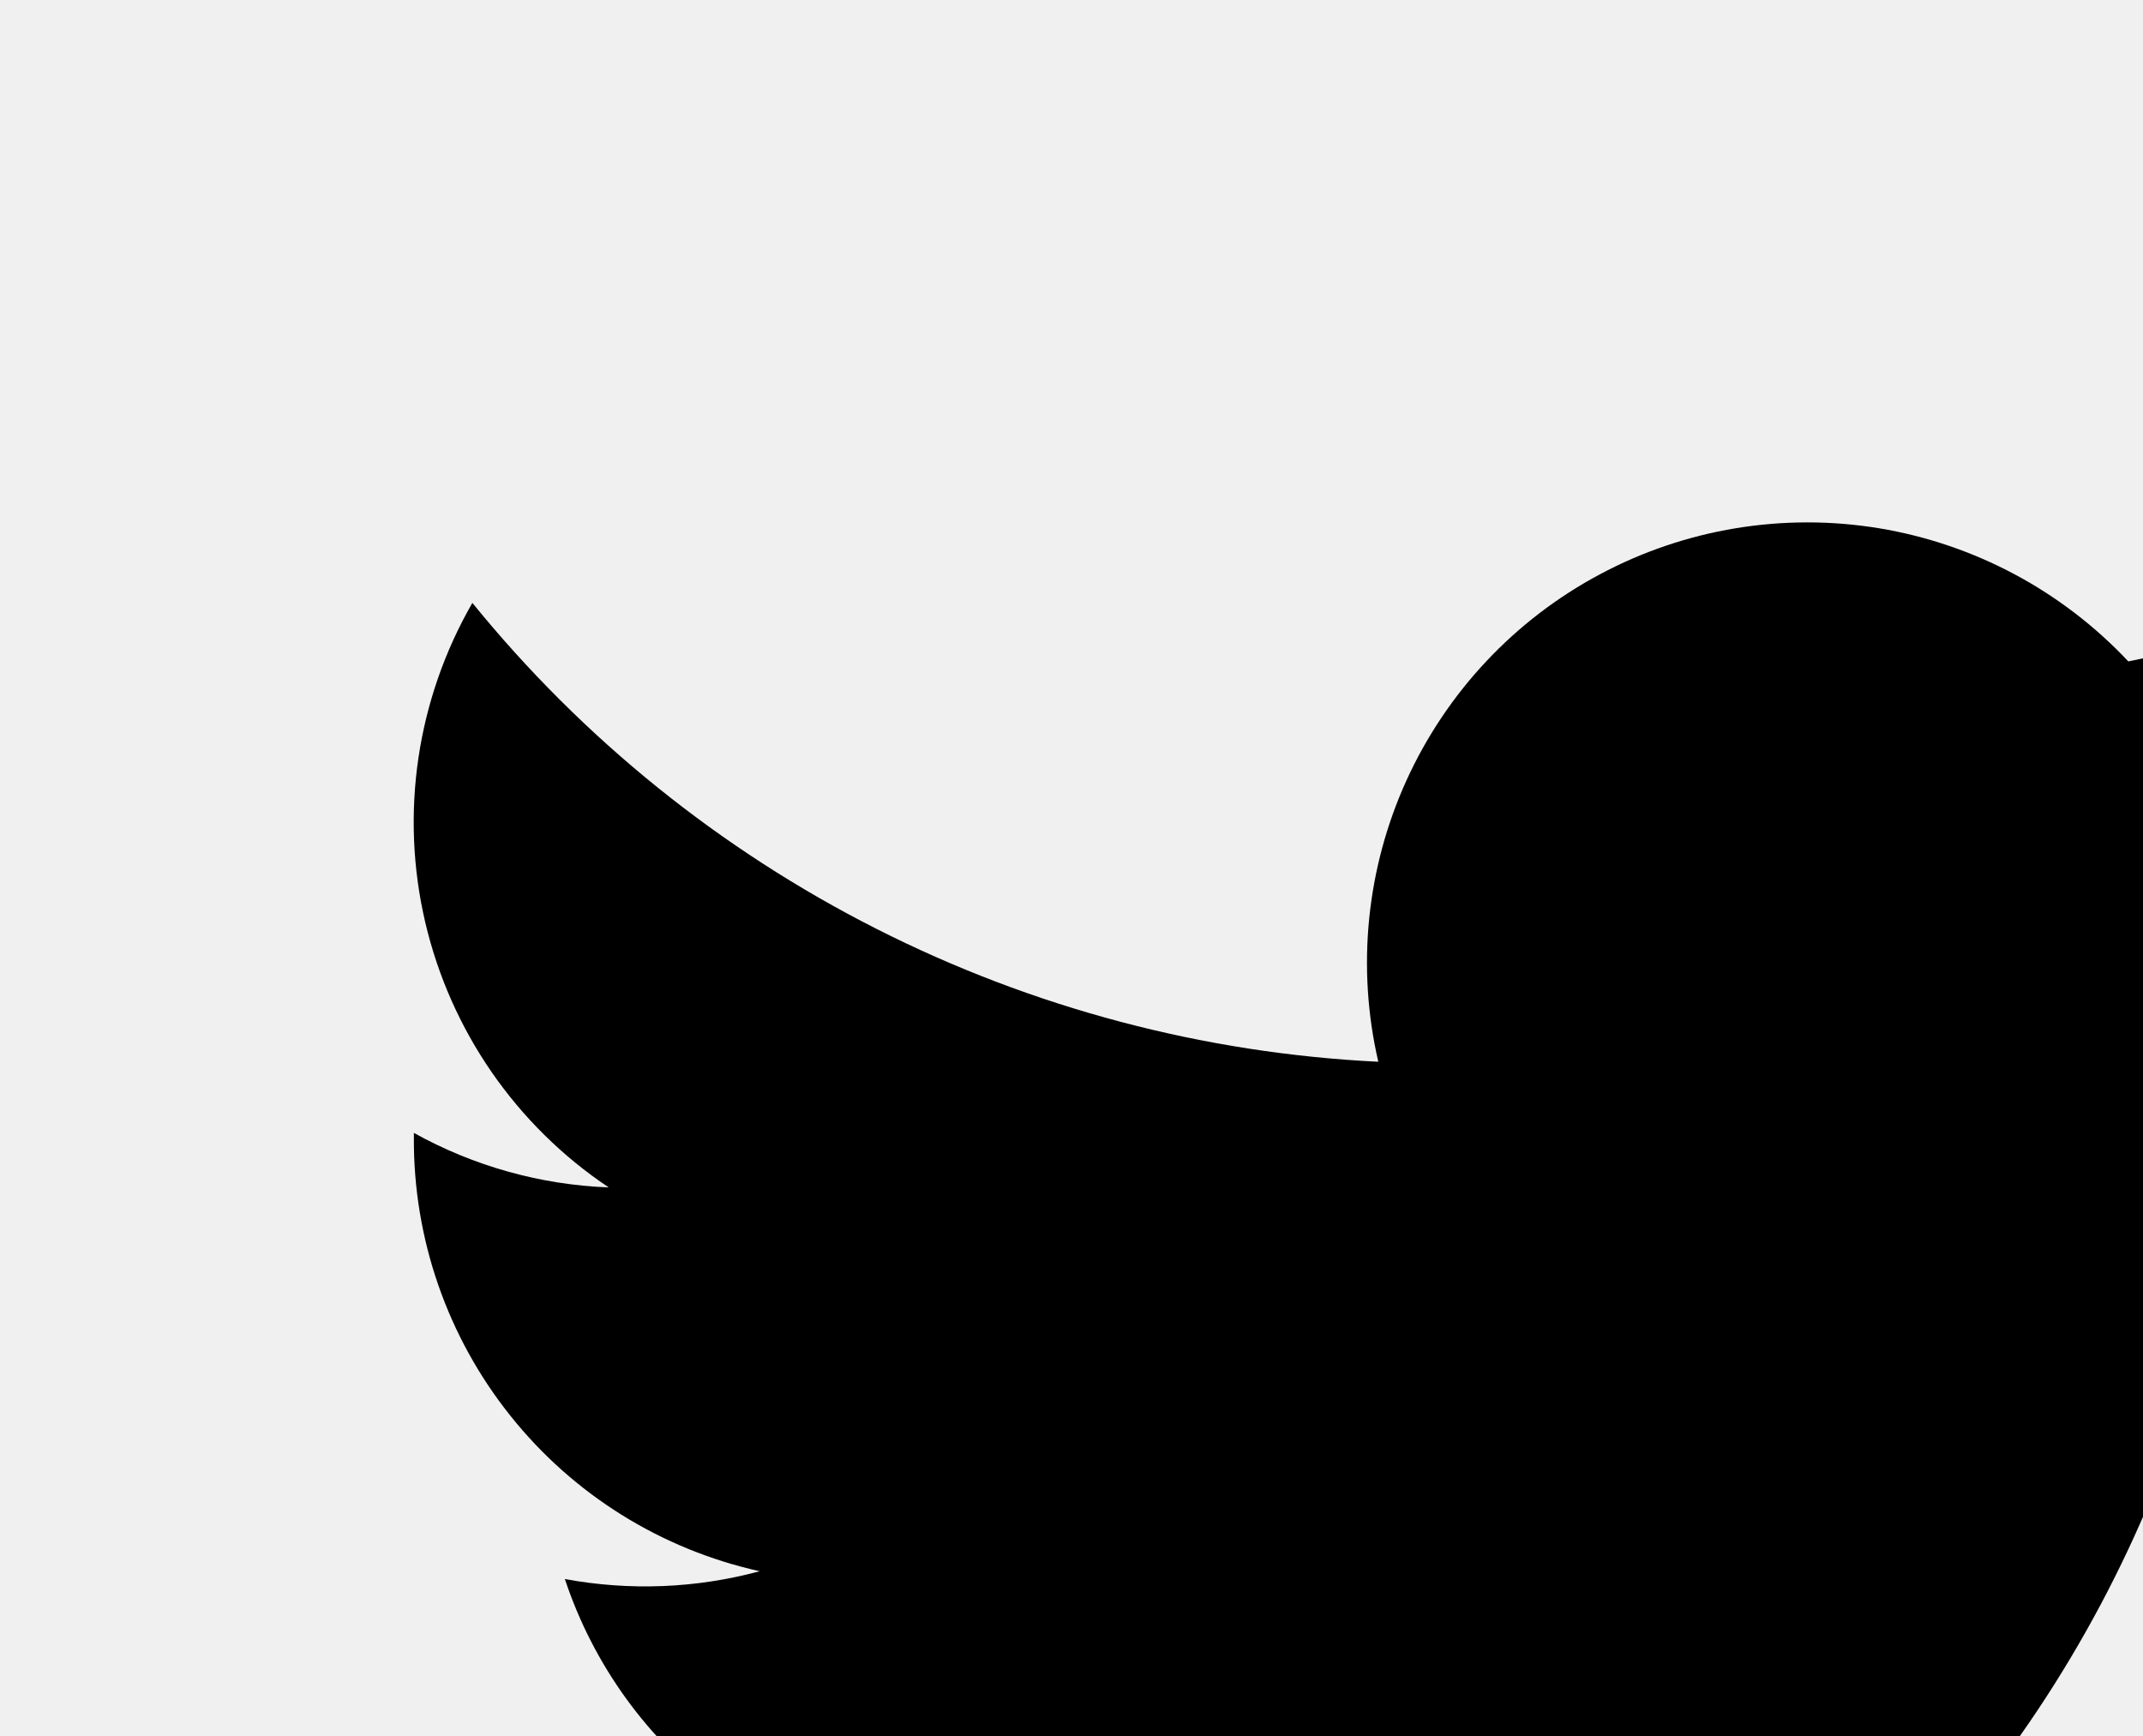
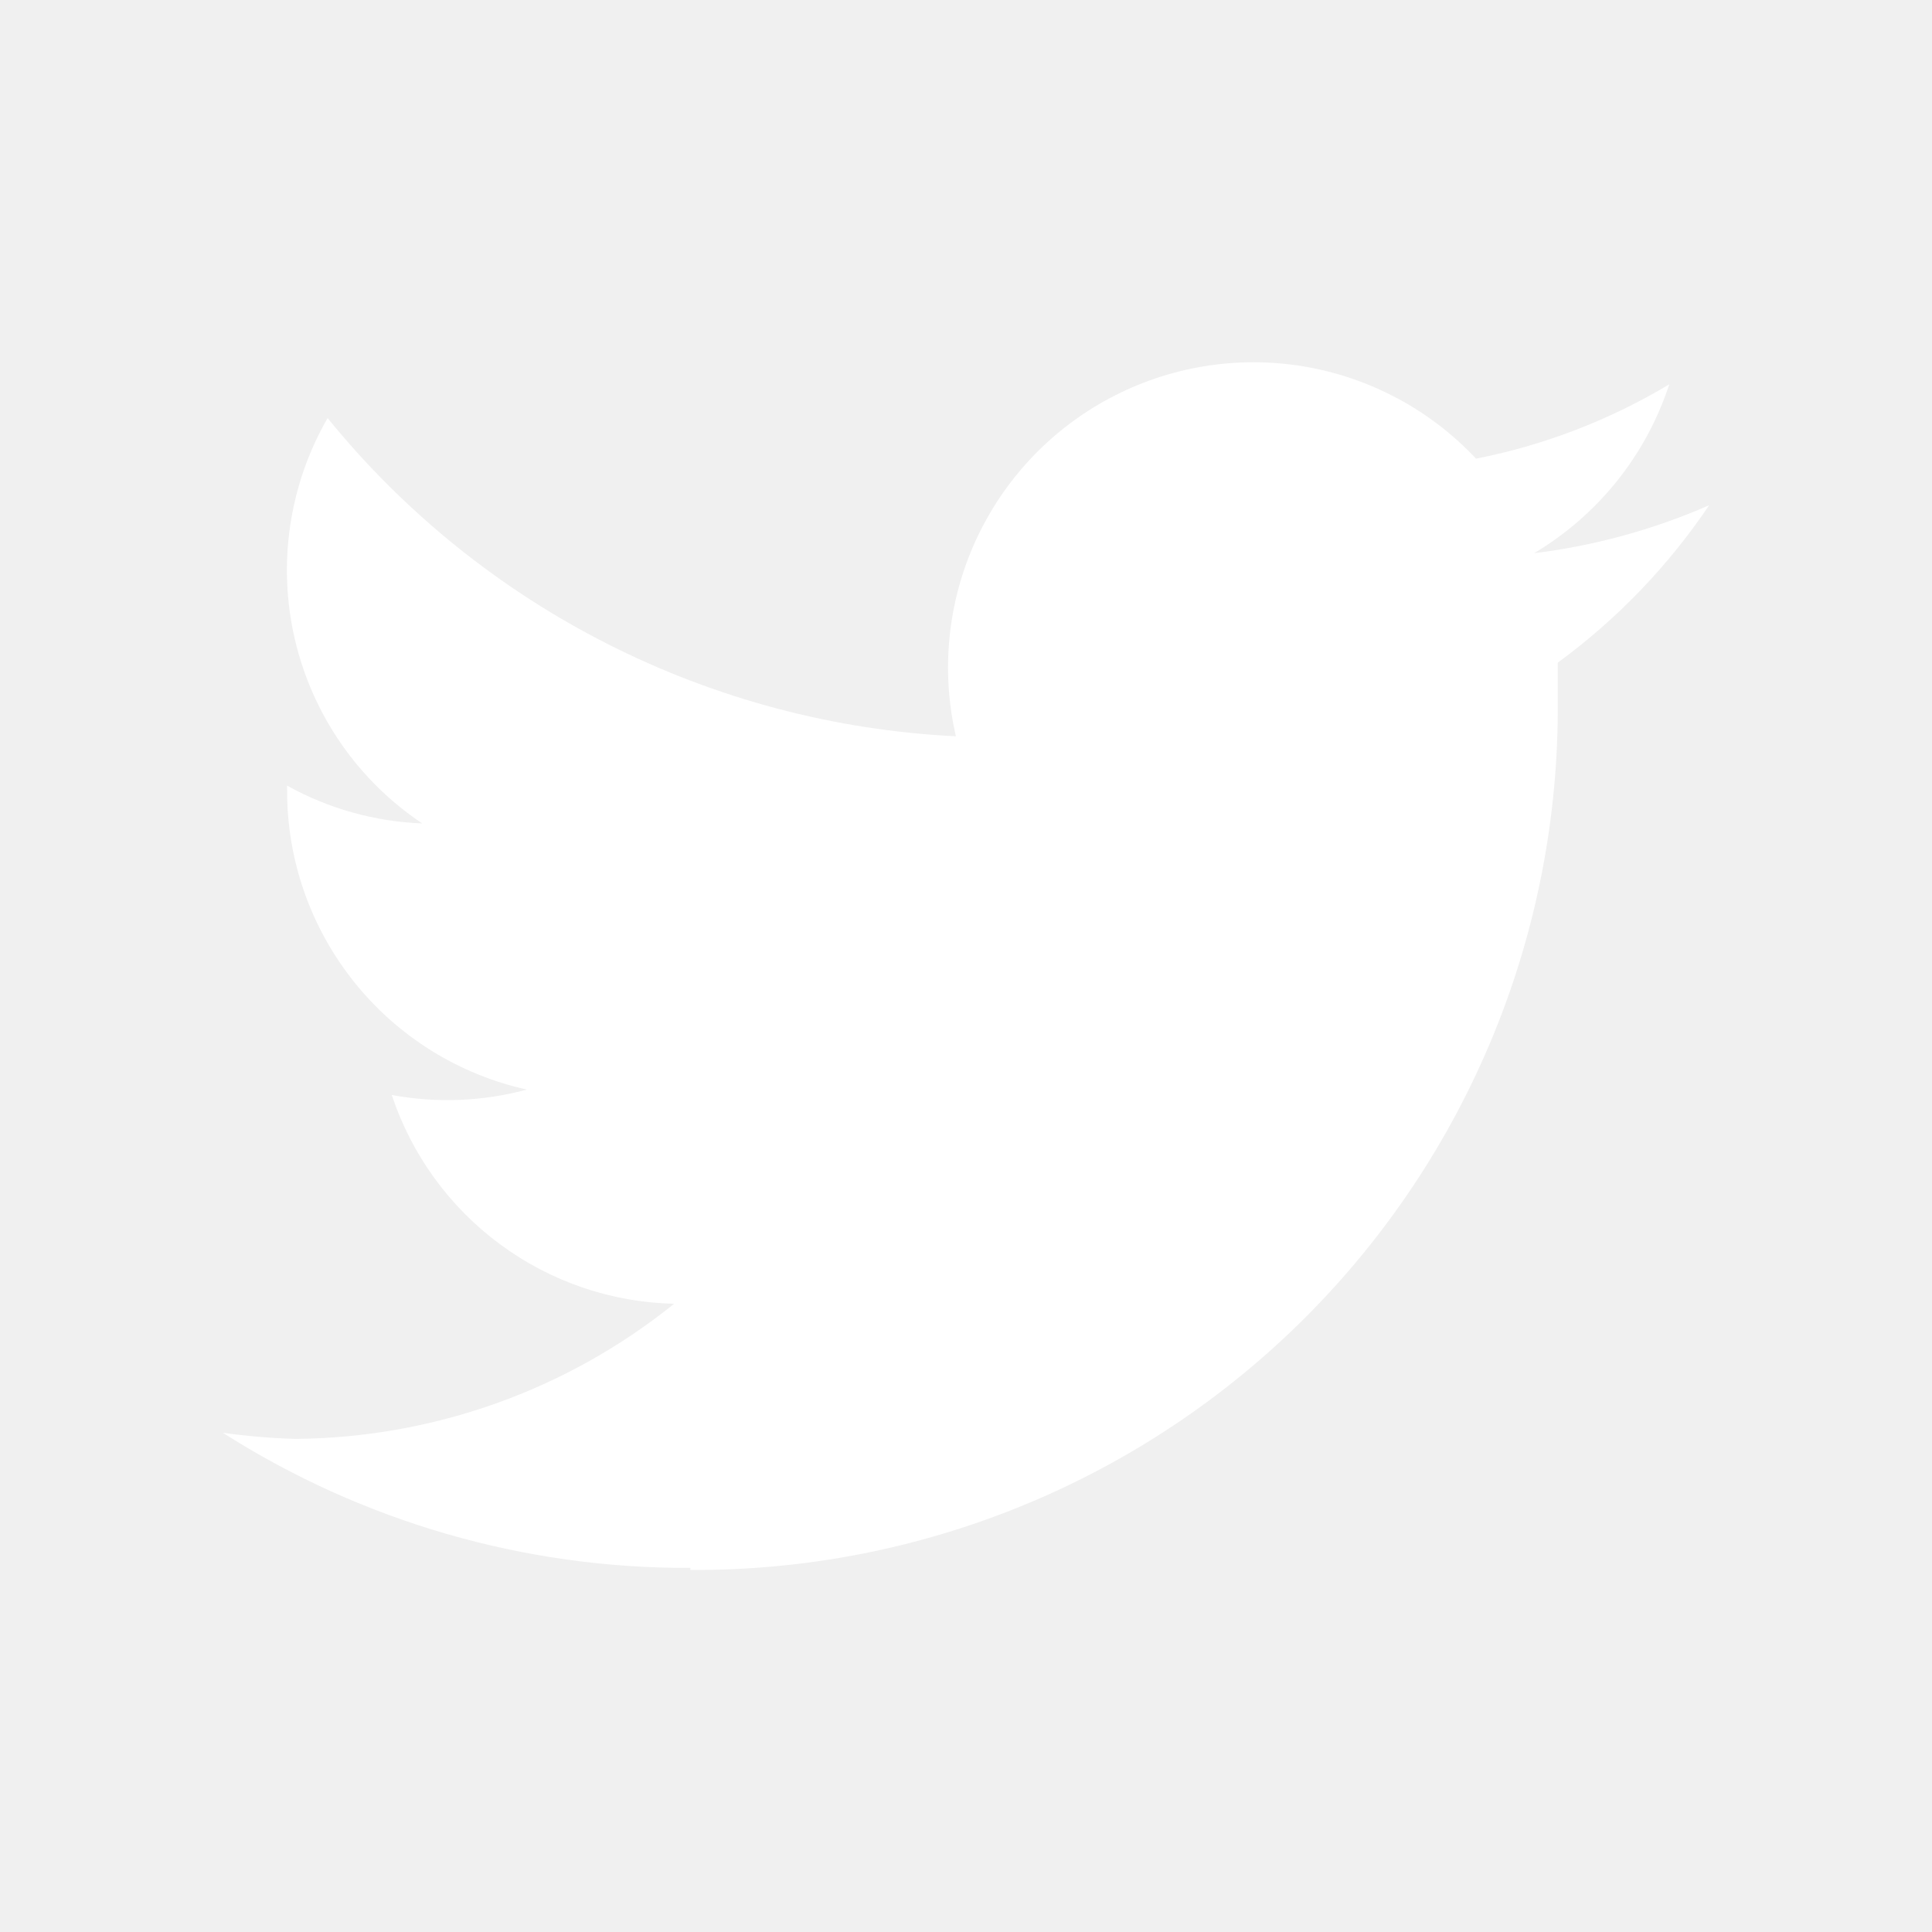
- <svg xmlns="http://www.w3.org/2000/svg" fill="none">
-   <path d="M10.72 24.378C12.492 24.389 14.248 24.048 15.888 23.375C17.527 22.702 19.016 21.711 20.269 20.458C21.522 19.205 22.514 17.715 23.187 16.076C23.86 14.437 24.2 12.681 24.189 10.909C24.189 10.699 24.189 10.499 24.189 10.29C25.108 9.617 25.903 8.79 26.539 7.846C25.674 8.224 24.759 8.475 23.822 8.59C24.815 7.998 25.561 7.067 25.92 5.968C24.994 6.523 23.979 6.914 22.92 7.122C22.206 6.362 21.262 5.858 20.234 5.688C19.205 5.519 18.149 5.693 17.23 6.184C16.31 6.674 15.578 7.455 15.146 8.404C14.715 9.353 14.608 10.417 14.843 11.433C12.961 11.341 11.119 10.853 9.439 10.002C7.758 9.151 6.275 7.955 5.087 6.492C4.488 7.532 4.306 8.761 4.579 9.929C4.852 11.098 5.558 12.119 6.555 12.786C5.82 12.758 5.101 12.557 4.457 12.199V12.251C4.451 13.338 4.817 14.394 5.495 15.243C6.172 16.093 7.121 16.684 8.181 16.919C7.497 17.104 6.78 17.132 6.083 17.003C6.391 17.93 6.977 18.739 7.762 19.319C8.547 19.9 9.492 20.223 10.468 20.245C8.8 21.588 6.726 22.327 4.583 22.343C4.208 22.332 3.833 22.3 3.461 22.248C5.629 23.63 8.149 24.358 10.72 24.346" fill="currentColor" />
+ <svg xmlns="http://www.w3.org/2000/svg" width="30" height="30" viewBox="0 0 30 30" fill="none">
+   <path d="M10.72 24.378C12.492 24.389 14.248 24.048 15.888 23.375C17.527 22.702 19.016 21.711 20.269 20.458C21.522 19.205 22.514 17.715 23.187 16.076C23.86 14.437 24.2 12.681 24.189 10.909C24.189 10.699 24.189 10.499 24.189 10.29C25.108 9.617 25.903 8.79 26.539 7.846C25.674 8.224 24.759 8.475 23.822 8.59C24.815 7.998 25.561 7.067 25.92 5.968C24.994 6.523 23.979 6.914 22.92 7.122C22.207 6.362 21.262 5.858 20.234 5.688C19.205 5.519 18.15 5.693 17.23 6.184C16.31 6.674 15.578 7.455 15.146 8.404C14.715 9.353 14.608 10.417 14.843 11.433C12.961 11.341 11.12 10.853 9.439 10.002C7.758 9.151 6.275 7.955 5.087 6.492C4.488 7.532 4.306 8.761 4.579 9.929C4.852 11.098 5.558 12.119 6.556 12.786C5.82 12.758 5.101 12.557 4.458 12.199V12.251C4.451 13.338 4.817 14.394 5.495 15.243C6.172 16.093 7.121 16.684 8.181 16.919C7.497 17.104 6.78 17.132 6.083 17.003C6.391 17.93 6.977 18.739 7.762 19.319C8.547 19.9 9.492 20.223 10.468 20.245C8.8 21.588 6.726 22.327 4.583 22.343C4.208 22.332 3.833 22.3 3.461 22.248C5.629 23.63 8.149 24.358 10.72 24.346" fill="white" />
</svg>
